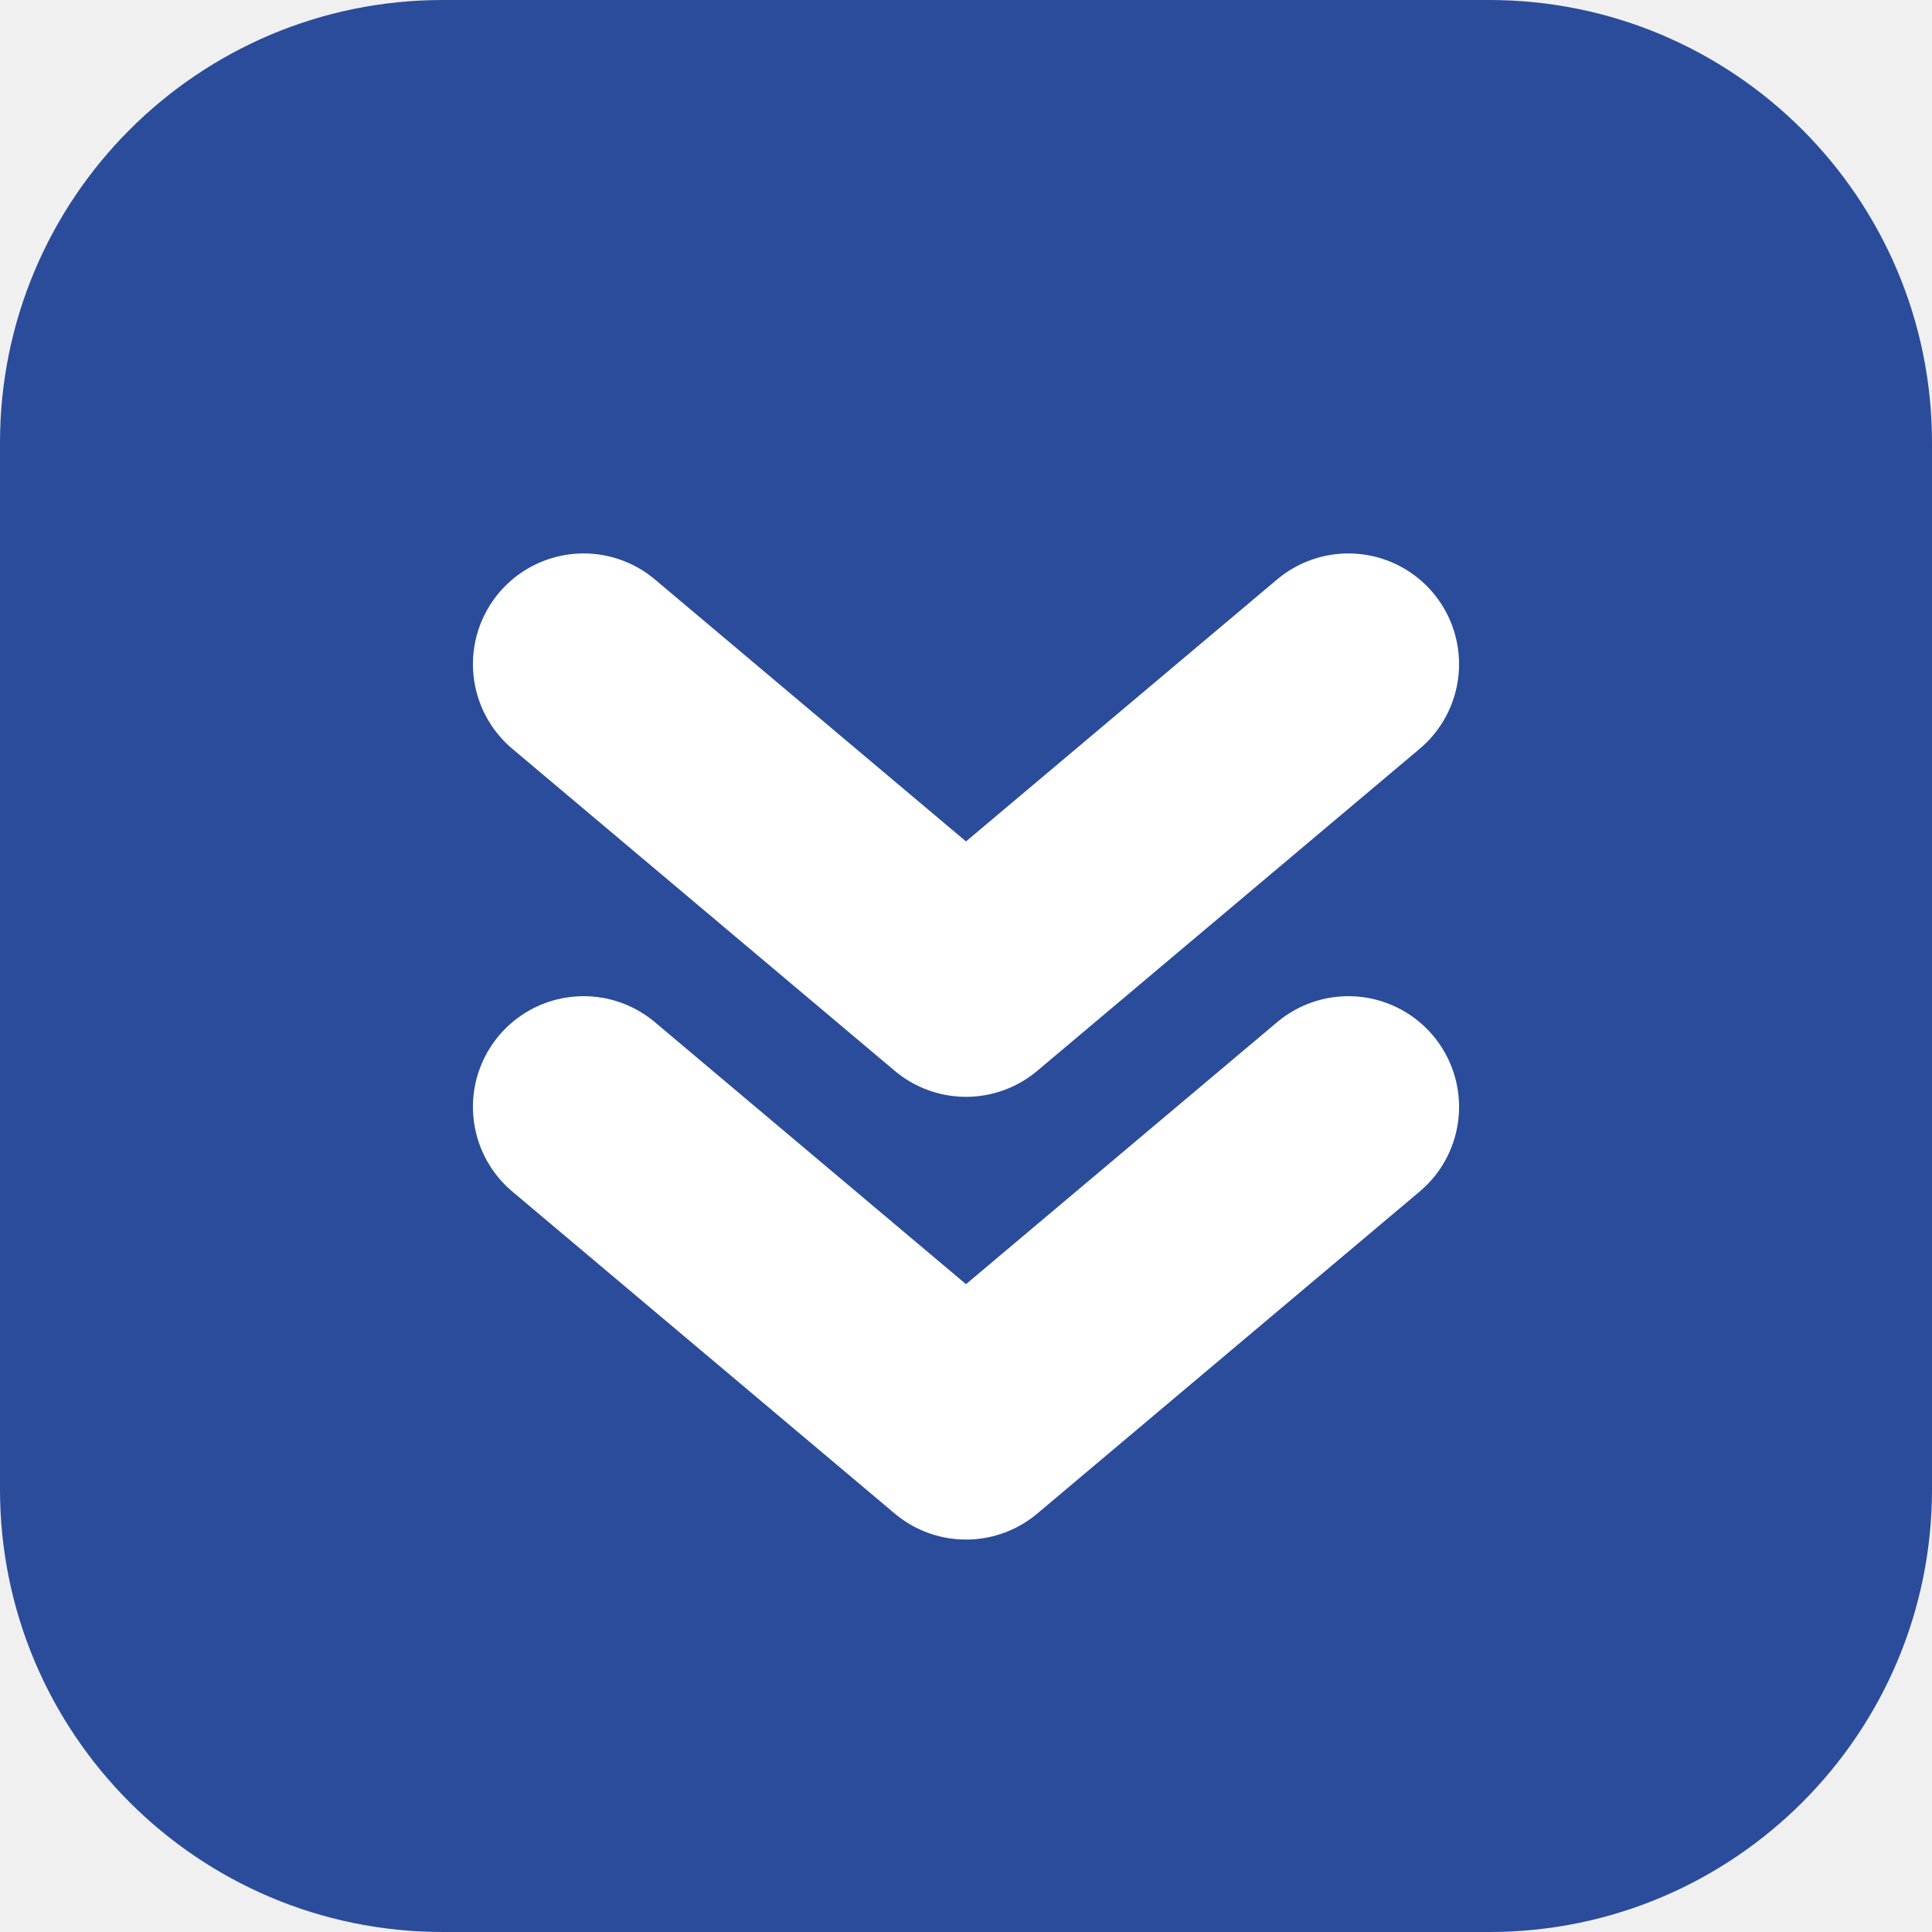
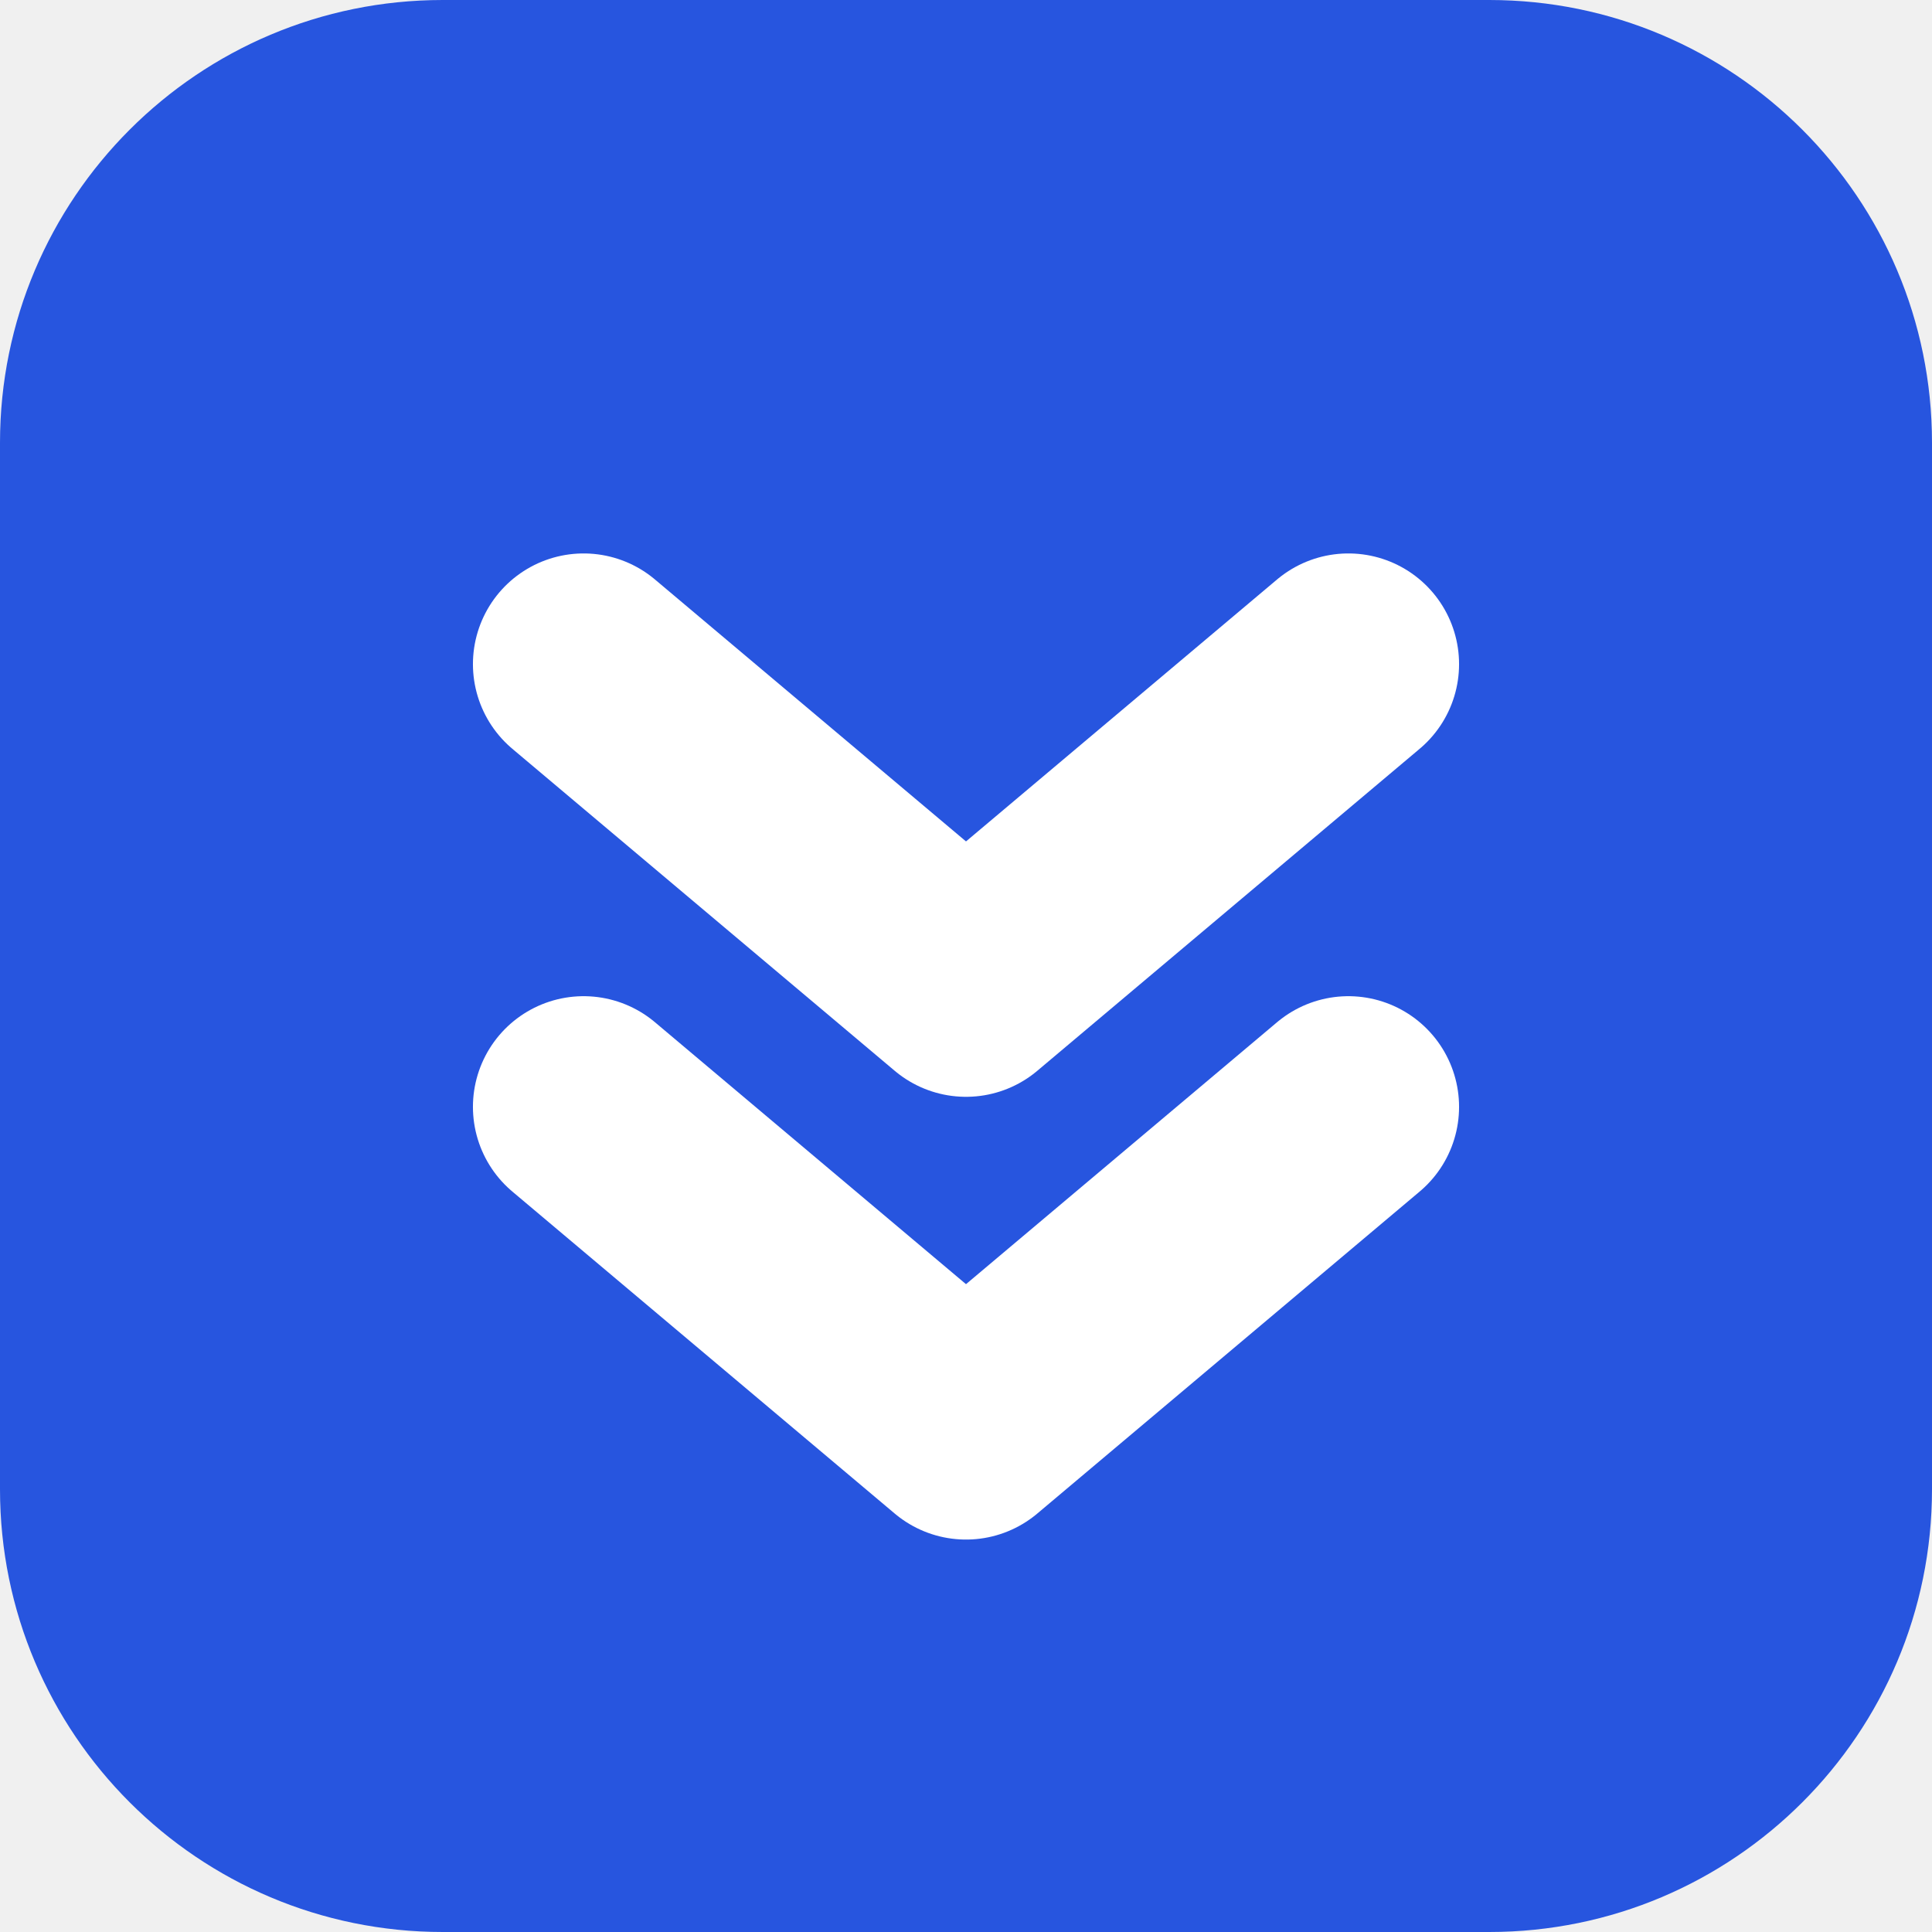
<svg xmlns="http://www.w3.org/2000/svg" viewBox="0 0 96 96" width="96" height="96">
-   <rect width="96" height="96" rx="22" fill="#2B4C9B" />
+   <rect width="96" height="96" rx="22" fill="#2755DF" />
  <g fill="none" stroke="#ffffff" stroke-width="11" stroke-linecap="round" stroke-linejoin="round">
    <path d="M29 33 48 49 67 33" />
    <path d="M29 55 48 71 67 55" />
  </g>
</svg>
